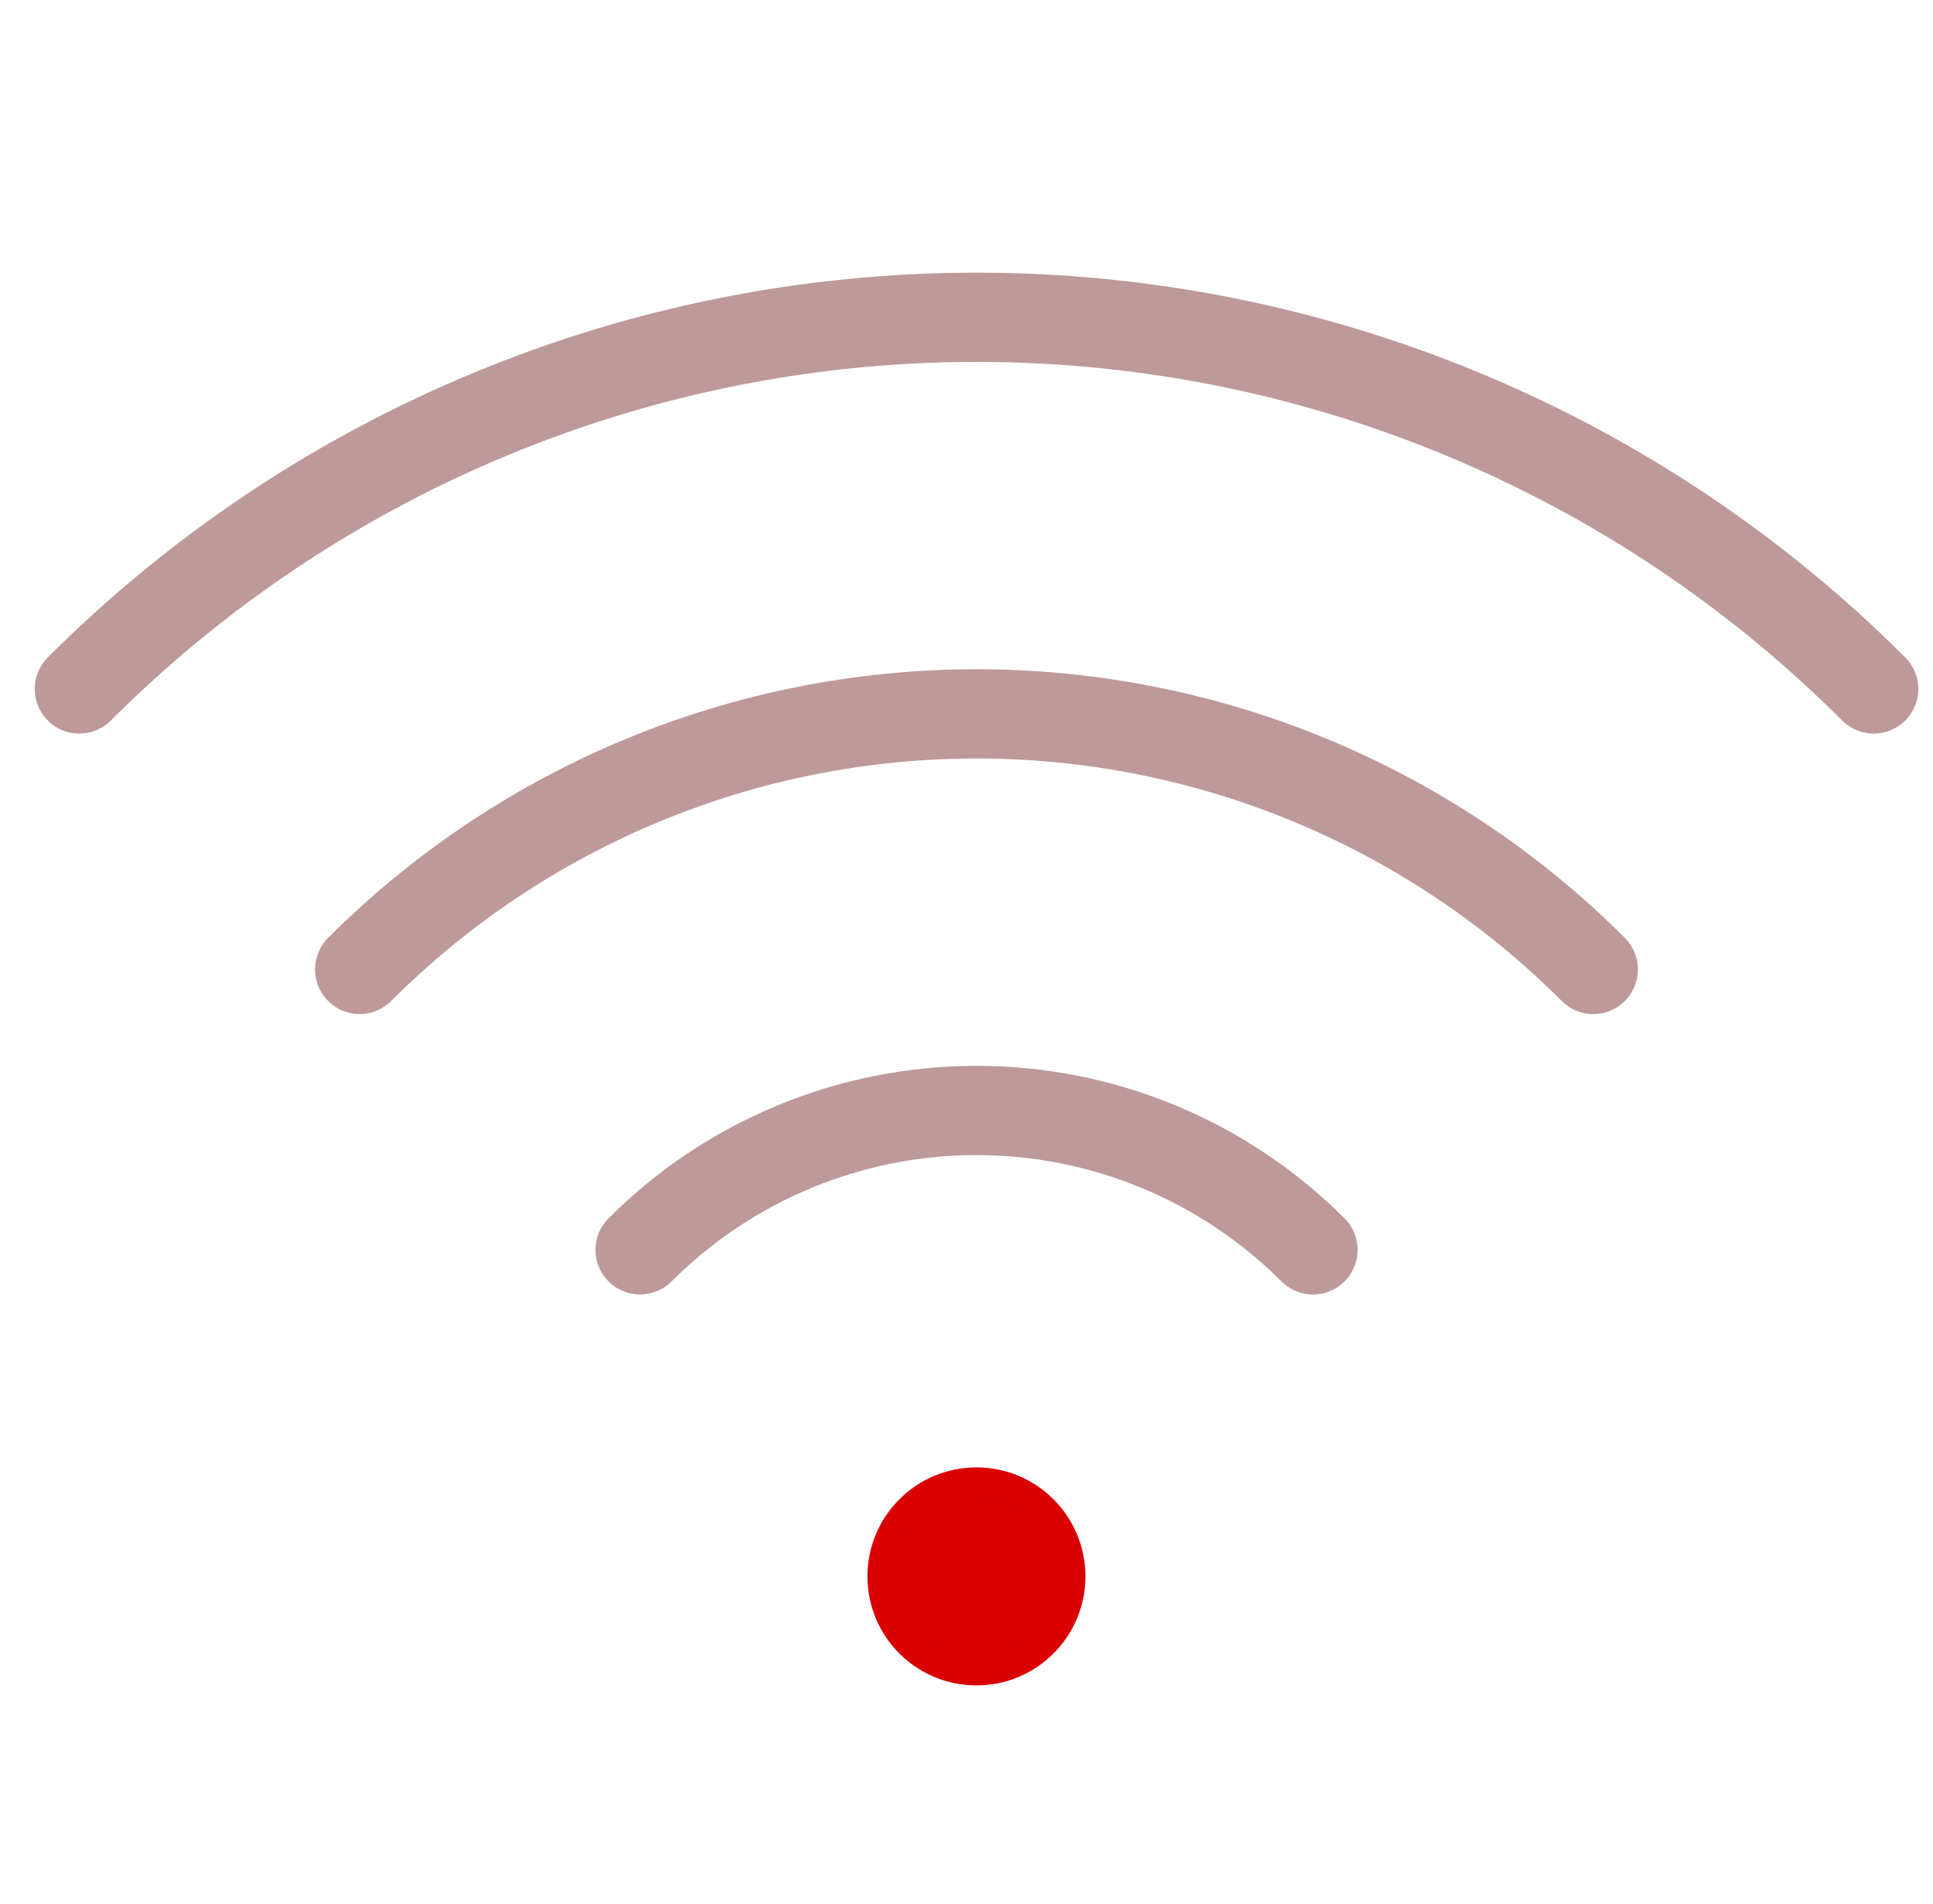
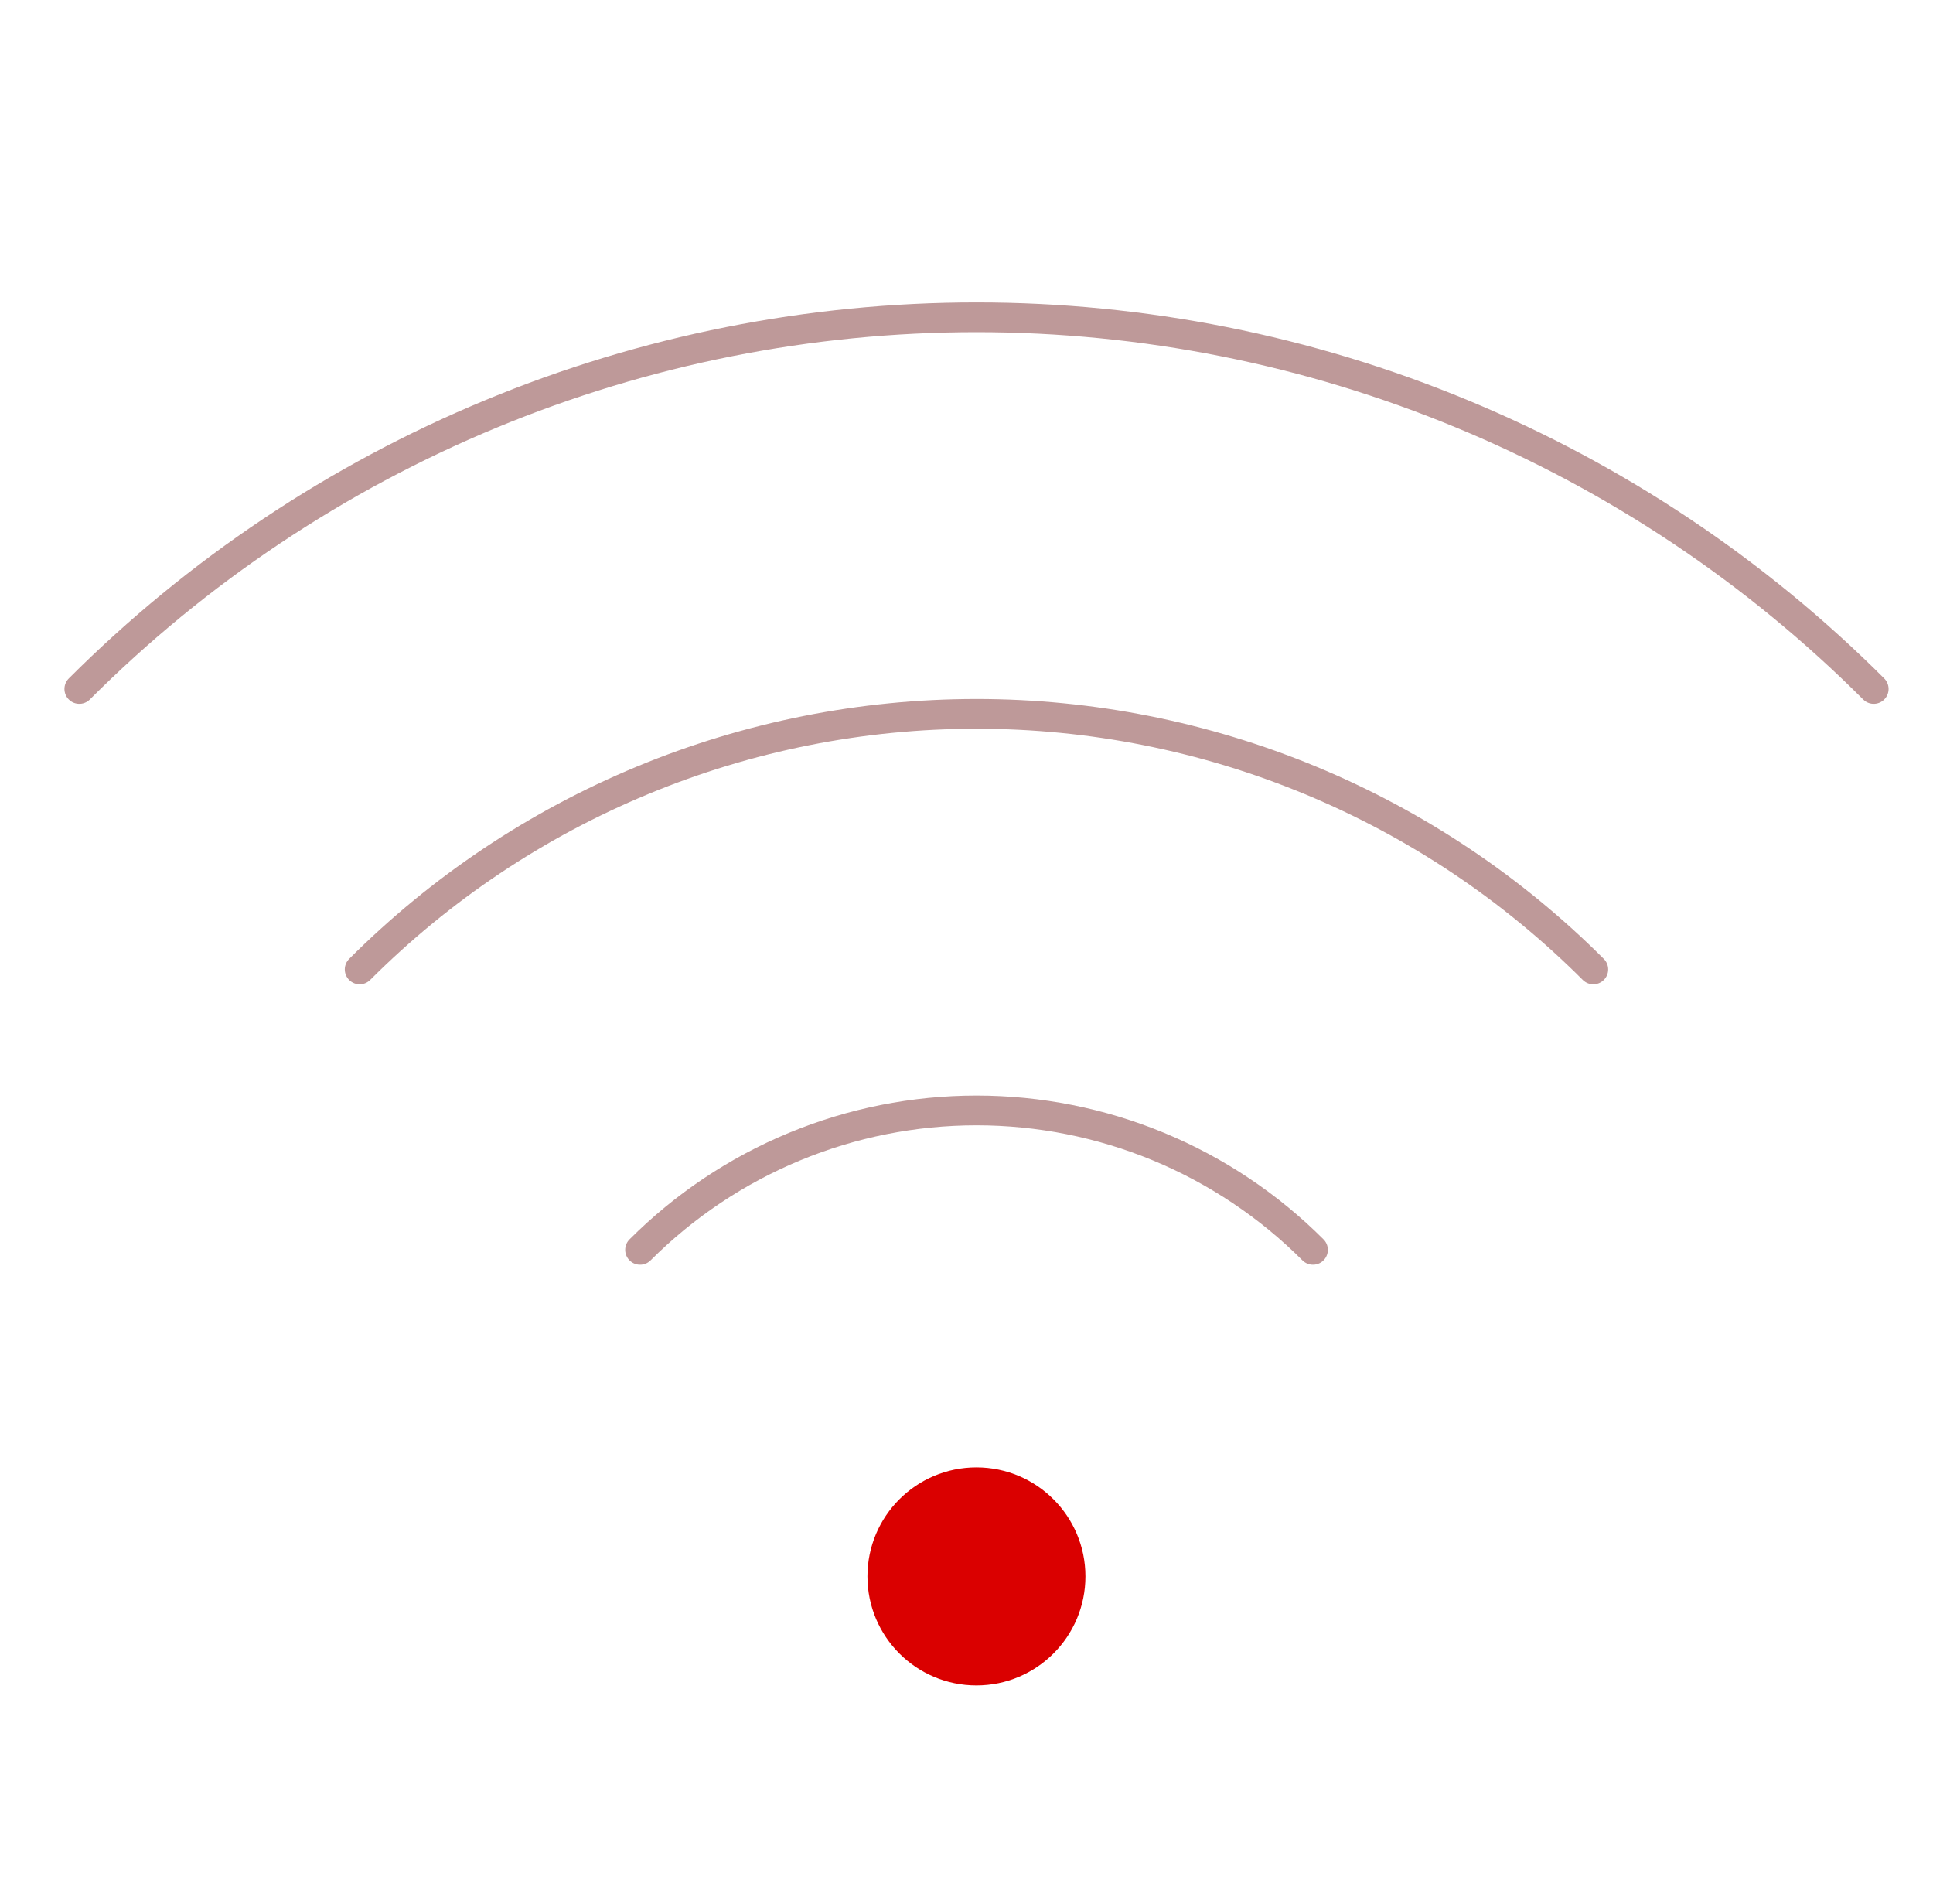
<svg xmlns="http://www.w3.org/2000/svg" width="65" height="64" viewBox="0 0 65 64" fill="none">
-   <path d="M2.667 23.163C6.629 19.201 11.332 16.059 16.509 13.915C21.685 11.77 27.233 10.667 32.837 10.667C38.44 10.667 43.988 11.77 49.164 13.915C54.341 16.059 59.044 19.201 63.006 23.163" stroke="#BE9999" stroke-width="3" stroke-linecap="round" />
-   <path d="M12.094 32.592C14.818 29.868 18.051 27.707 21.61 26.233C25.169 24.759 28.983 24 32.836 24C36.688 24 40.502 24.759 44.061 26.233C47.62 27.707 50.853 29.868 53.577 32.592" stroke="#BE9999" stroke-width="3" stroke-linecap="round" />
-   <path d="M21.523 42.02C23.009 40.534 24.773 39.355 26.714 38.551C28.655 37.747 30.736 37.333 32.837 37.333C34.938 37.333 37.019 37.747 38.96 38.551C40.901 39.355 42.665 40.534 44.151 42.02" stroke="#BE9999" stroke-width="3" stroke-linecap="round" />
+   <path d="M2.667 23.163C6.629 19.201 11.332 16.059 16.509 13.915C21.685 11.77 27.233 10.667 32.837 10.667C38.44 10.667 43.988 11.77 49.164 13.915C54.341 16.059 59.044 19.201 63.006 23.163" stroke="#BE9999" strokeWidth="3" stroke-linecap="round" />
+   <path d="M12.094 32.592C14.818 29.868 18.051 27.707 21.61 26.233C25.169 24.759 28.983 24 32.836 24C36.688 24 40.502 24.759 44.061 26.233C47.62 27.707 50.853 29.868 53.577 32.592" stroke="#BE9999" strokeWidth="3" stroke-linecap="round" />
+   <path d="M21.523 42.02C23.009 40.534 24.773 39.355 26.714 38.551C28.655 37.747 30.736 37.333 32.837 37.333C34.938 37.333 37.019 37.747 38.96 38.551C40.901 39.355 42.665 40.534 44.151 42.02" stroke="#BE9999" strokeWidth="3" stroke-linecap="round" />
  <path d="M35.999 52.998C35.999 54.746 34.582 56.163 32.834 56.163C31.086 56.163 29.669 54.746 29.669 52.998C29.669 51.25 31.086 49.833 32.834 49.833C34.582 49.833 35.999 51.25 35.999 52.998Z" fill="#DA0000" stroke="#DA0000" />
</svg>
